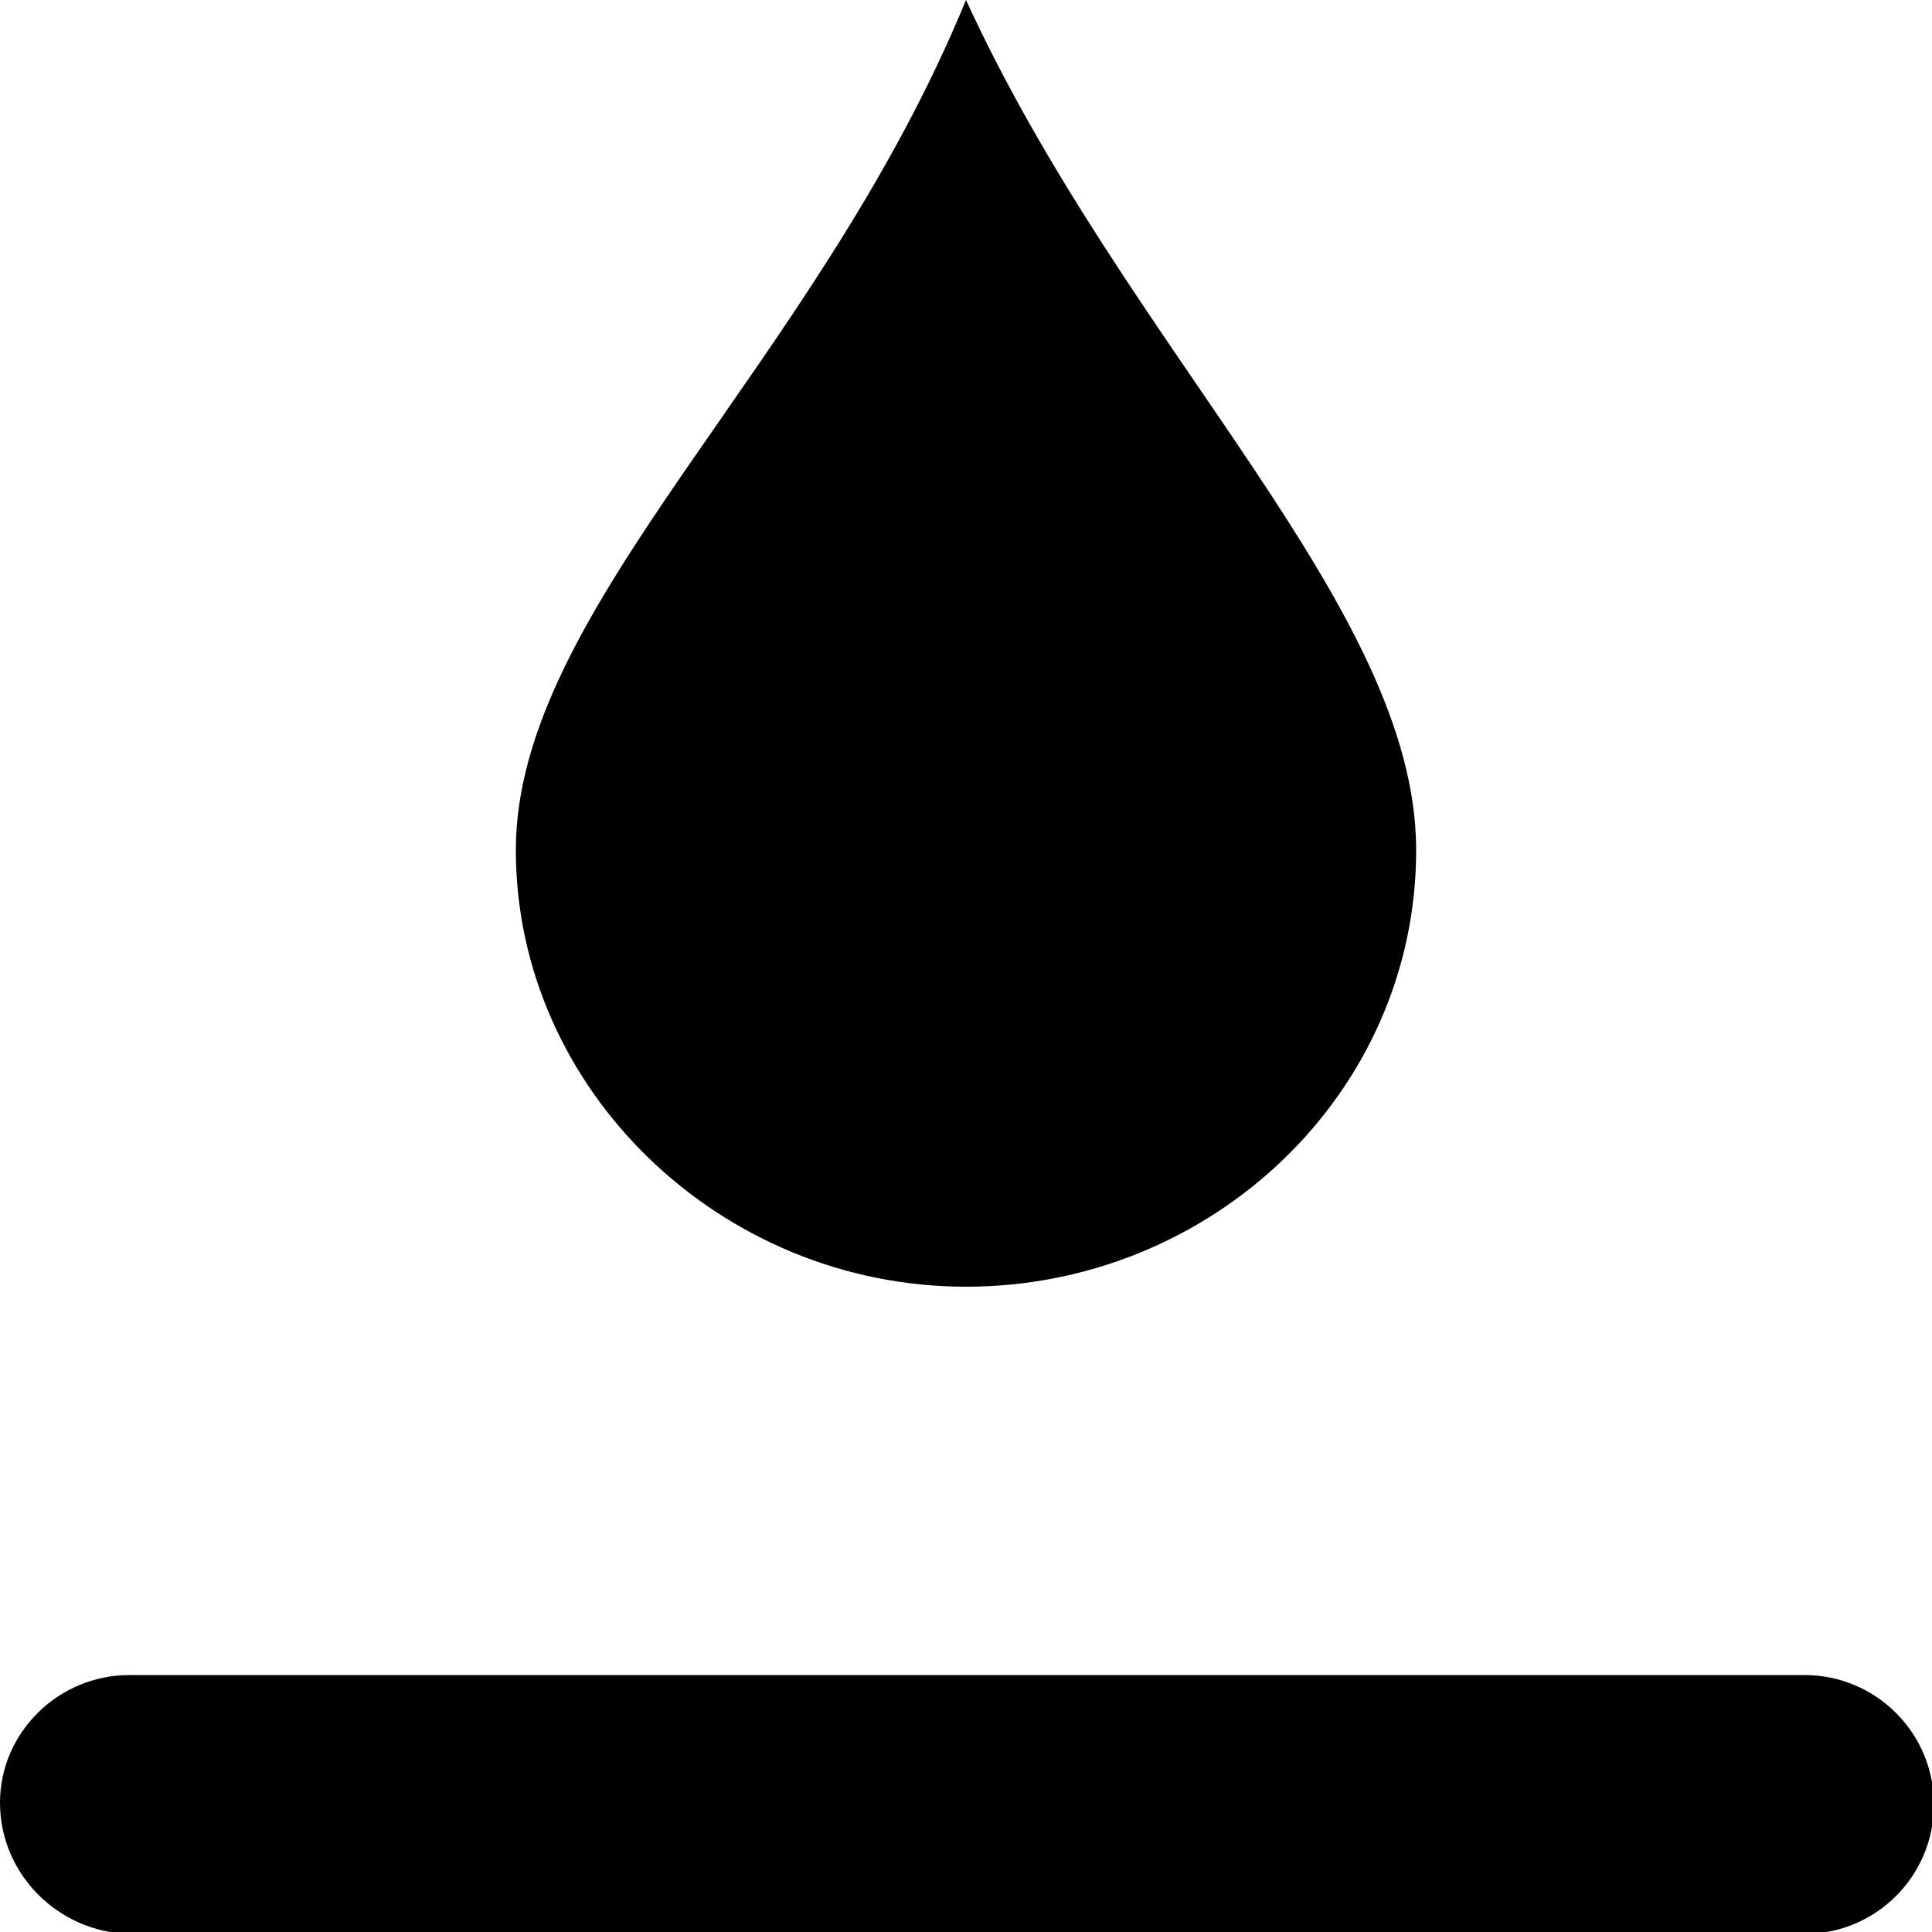
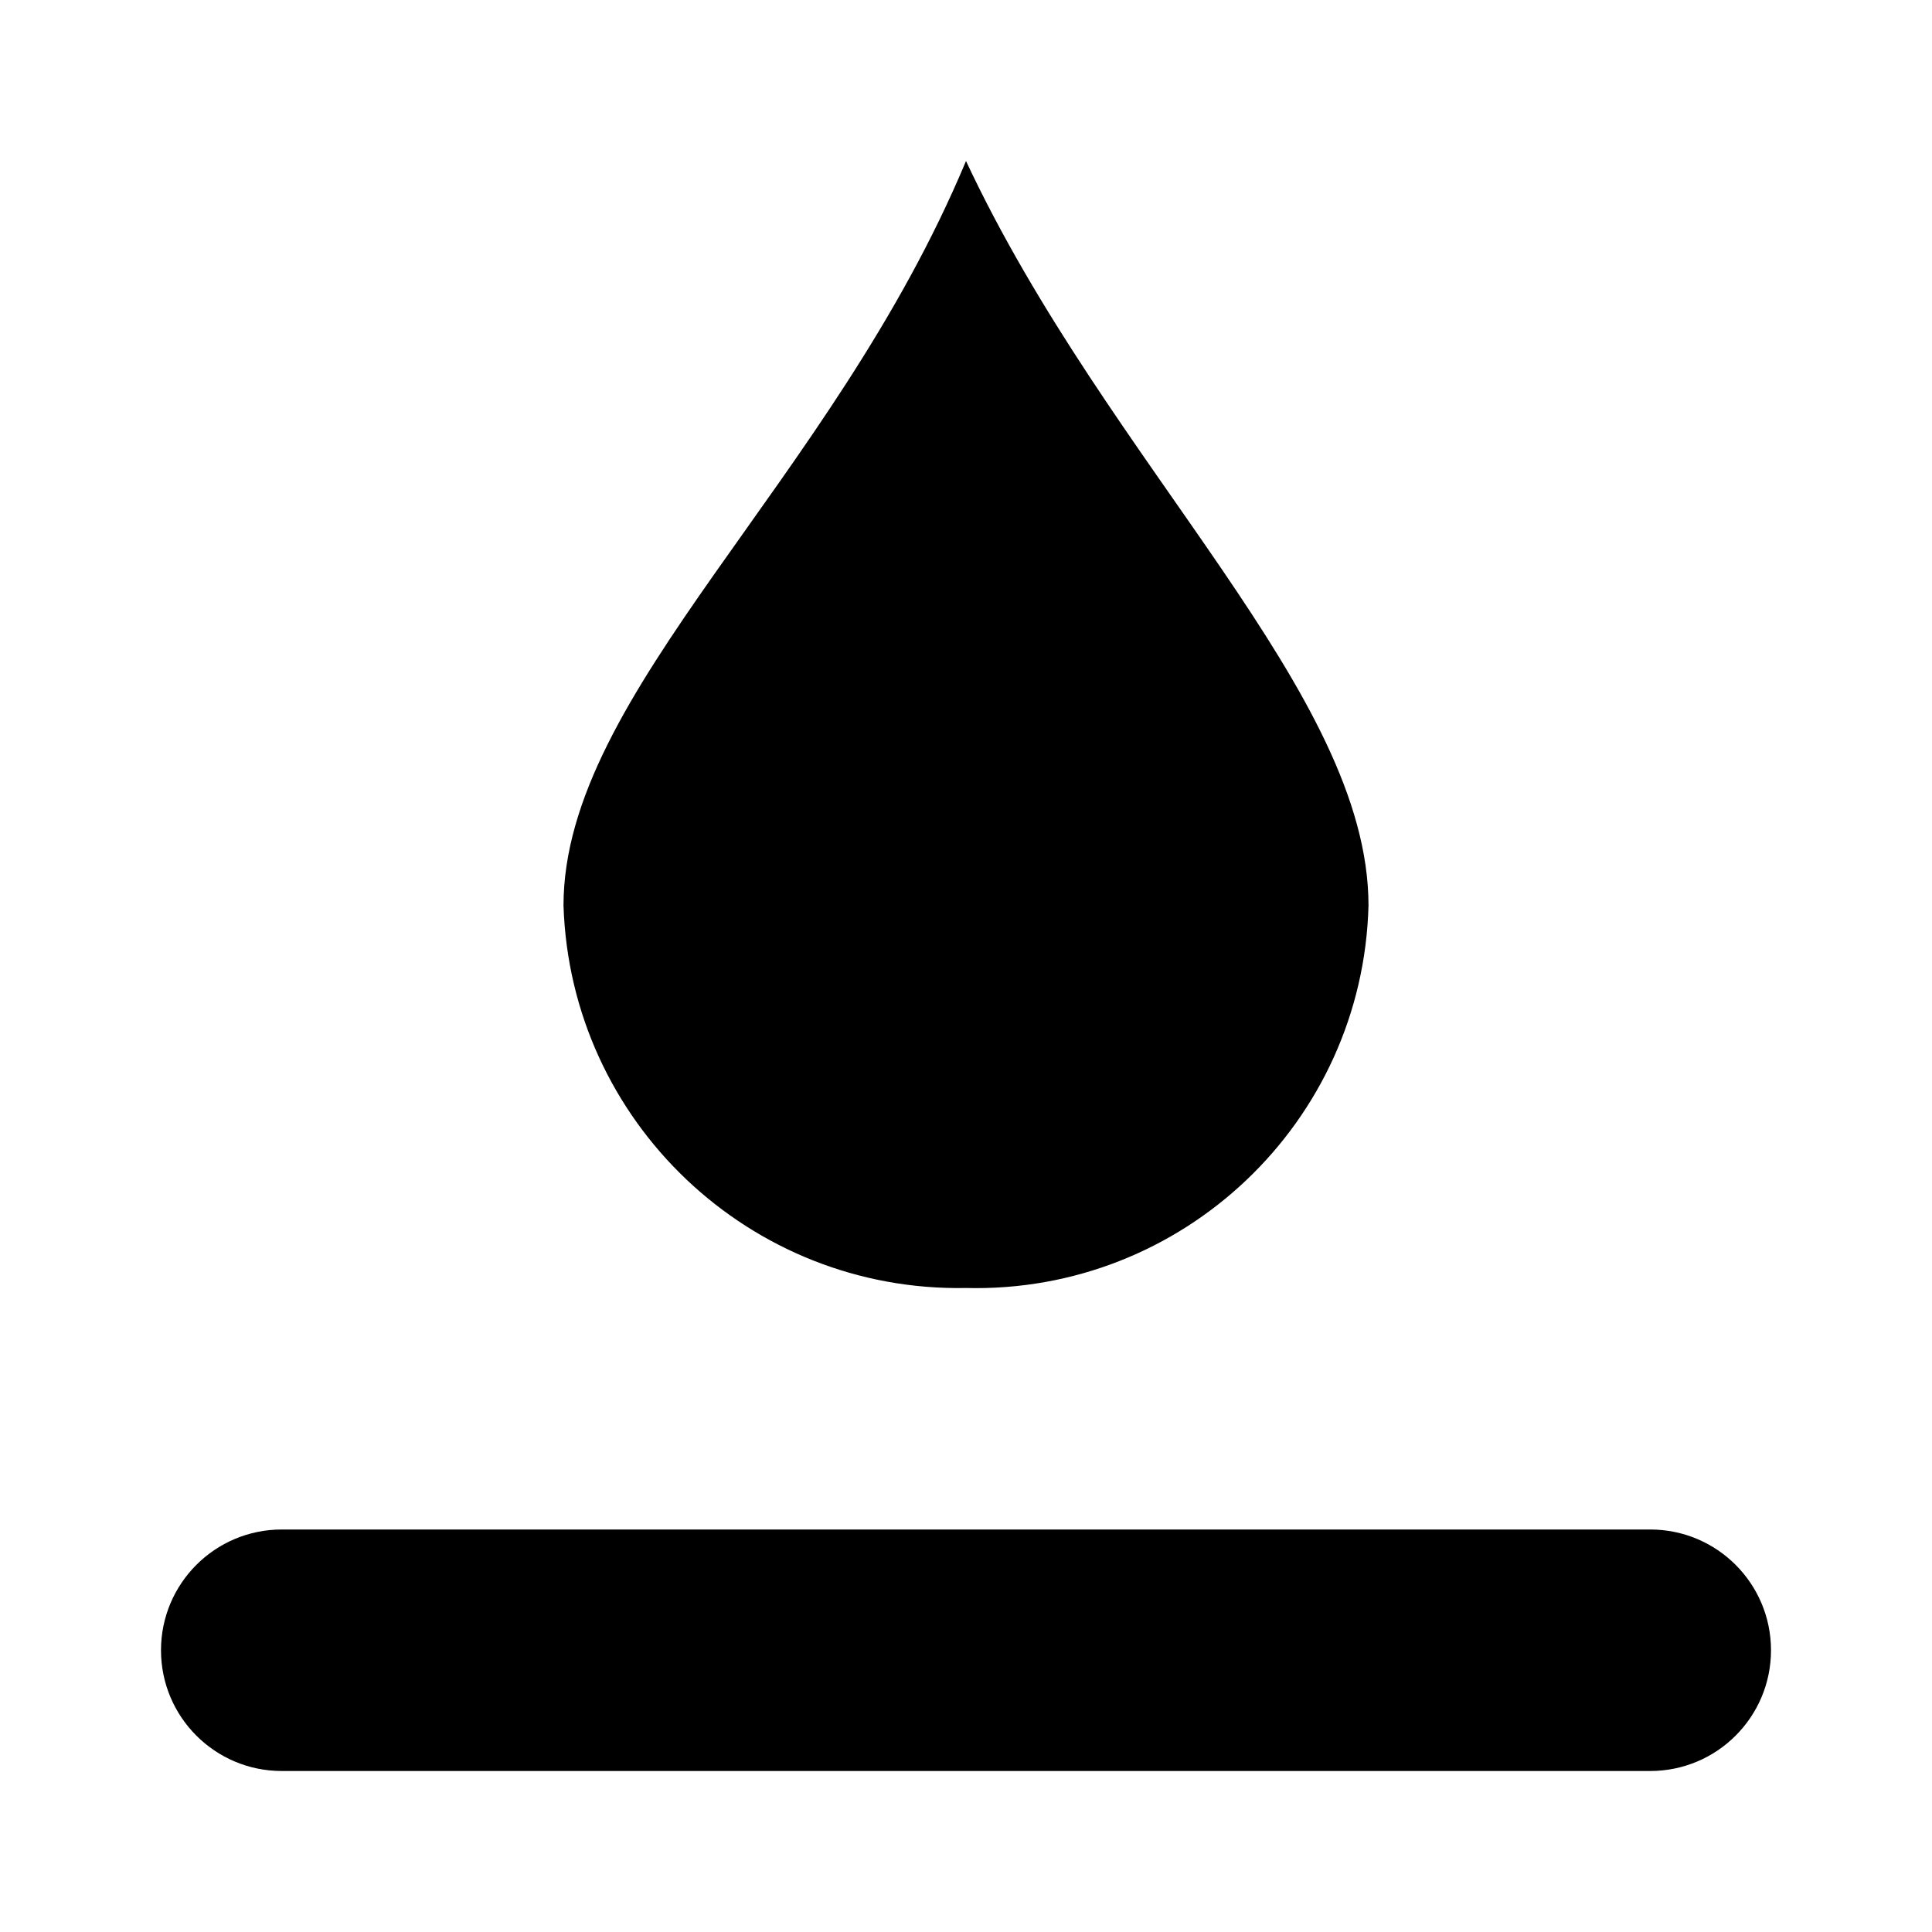
- <svg xmlns="http://www.w3.org/2000/svg" version="1.1" id="Layer_1" x="0px" y="0px" width="100px" height="100px" viewBox="0 0 100 100" enable-background="new 0 0 100 100" xml:space="preserve">
-   <path d="M73.3,44c0,12.6-10.6,22.6-23.3,22.6S26.7,56.4,26.7,44c0-12.6,15.5-25,23.3-44C58.3,18.1,73.3,31.4,73.3,44z" />
-   <path d="M6.7,86.7h86.7c3.7,0,6.7,3,6.7,6.7c0,3.7-3,6.7-6.7,6.7H6.7C3,100,0,97,0,93.3C0,89.7,3,86.7,6.7,86.7z" />
+ <svg xmlns="http://www.w3.org/2000/svg" viewBox="0 0 24 24">
+   <path d="M20.5,22H3.5a1.5,1.5,0,0,1,0-3h17a1.5,1.5,0,0,1,0,3Z" />
+   <path d="M17,11.25A4.88,4.88,0,0,1,12,16a4.91,4.91,0,0,1-5-4.75C7,8.6,10.33,6,12,2,13.78,5.8,17,8.6,17,11.25Z" />
</svg>
